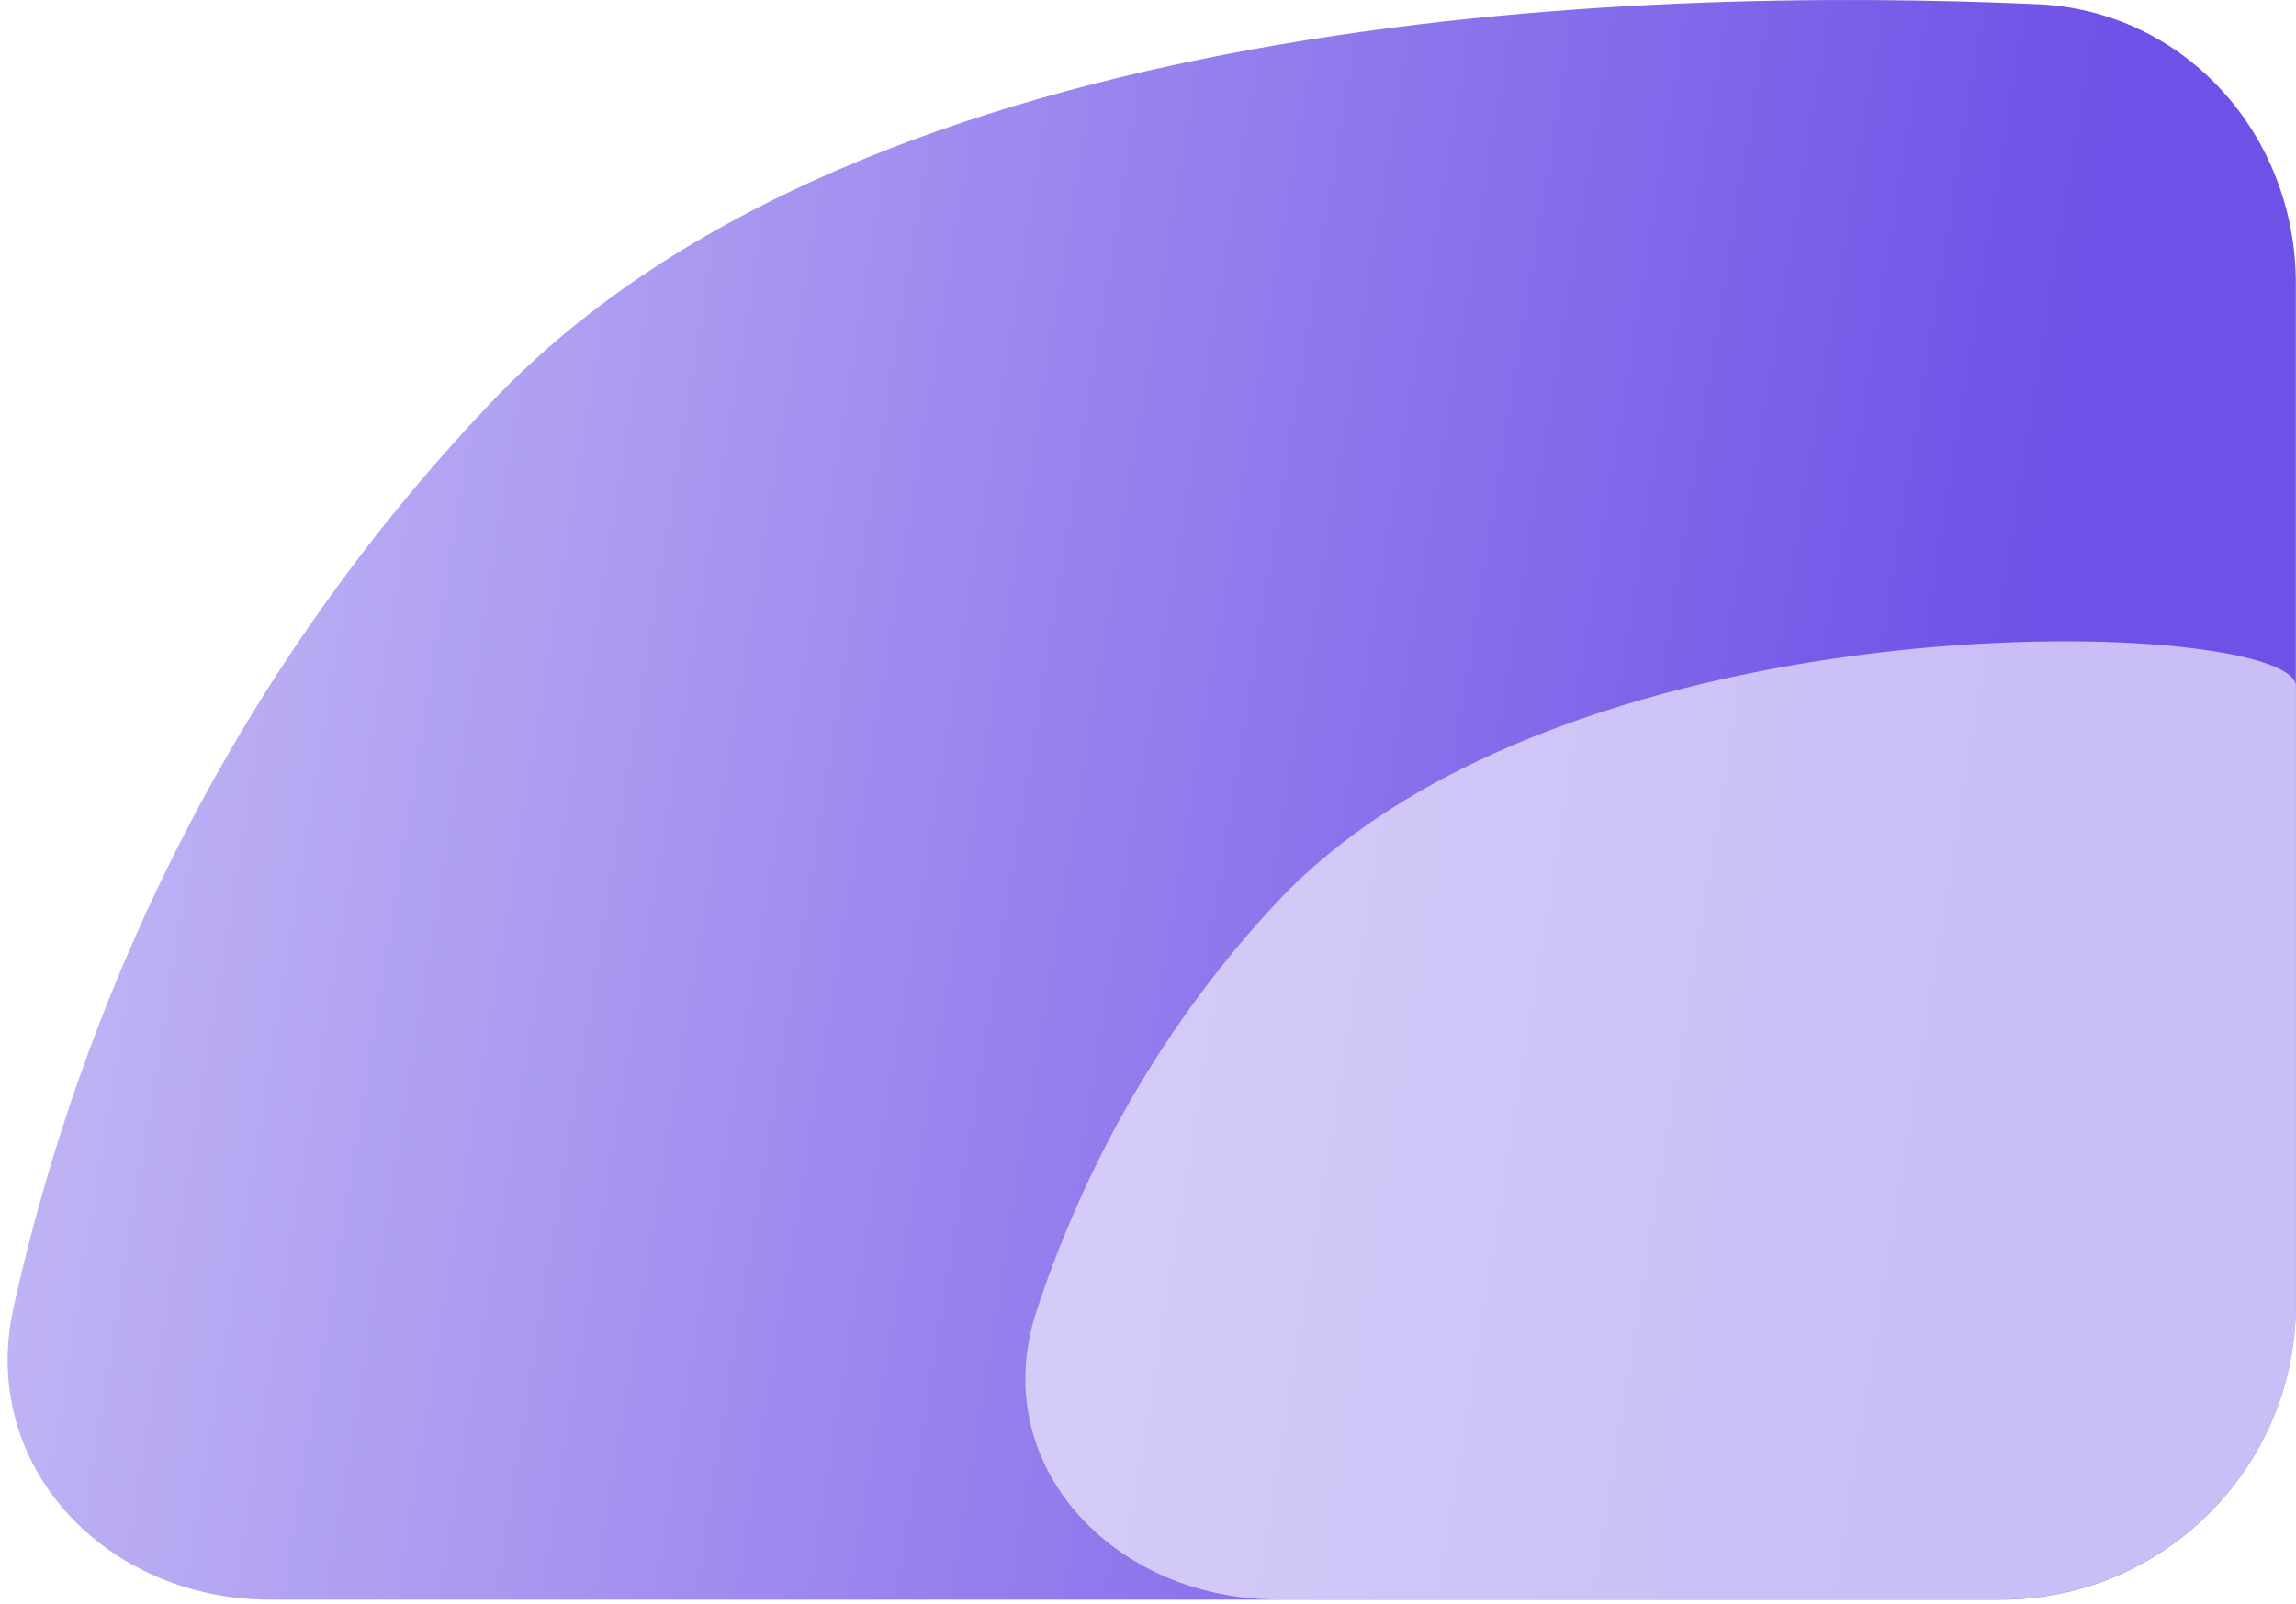
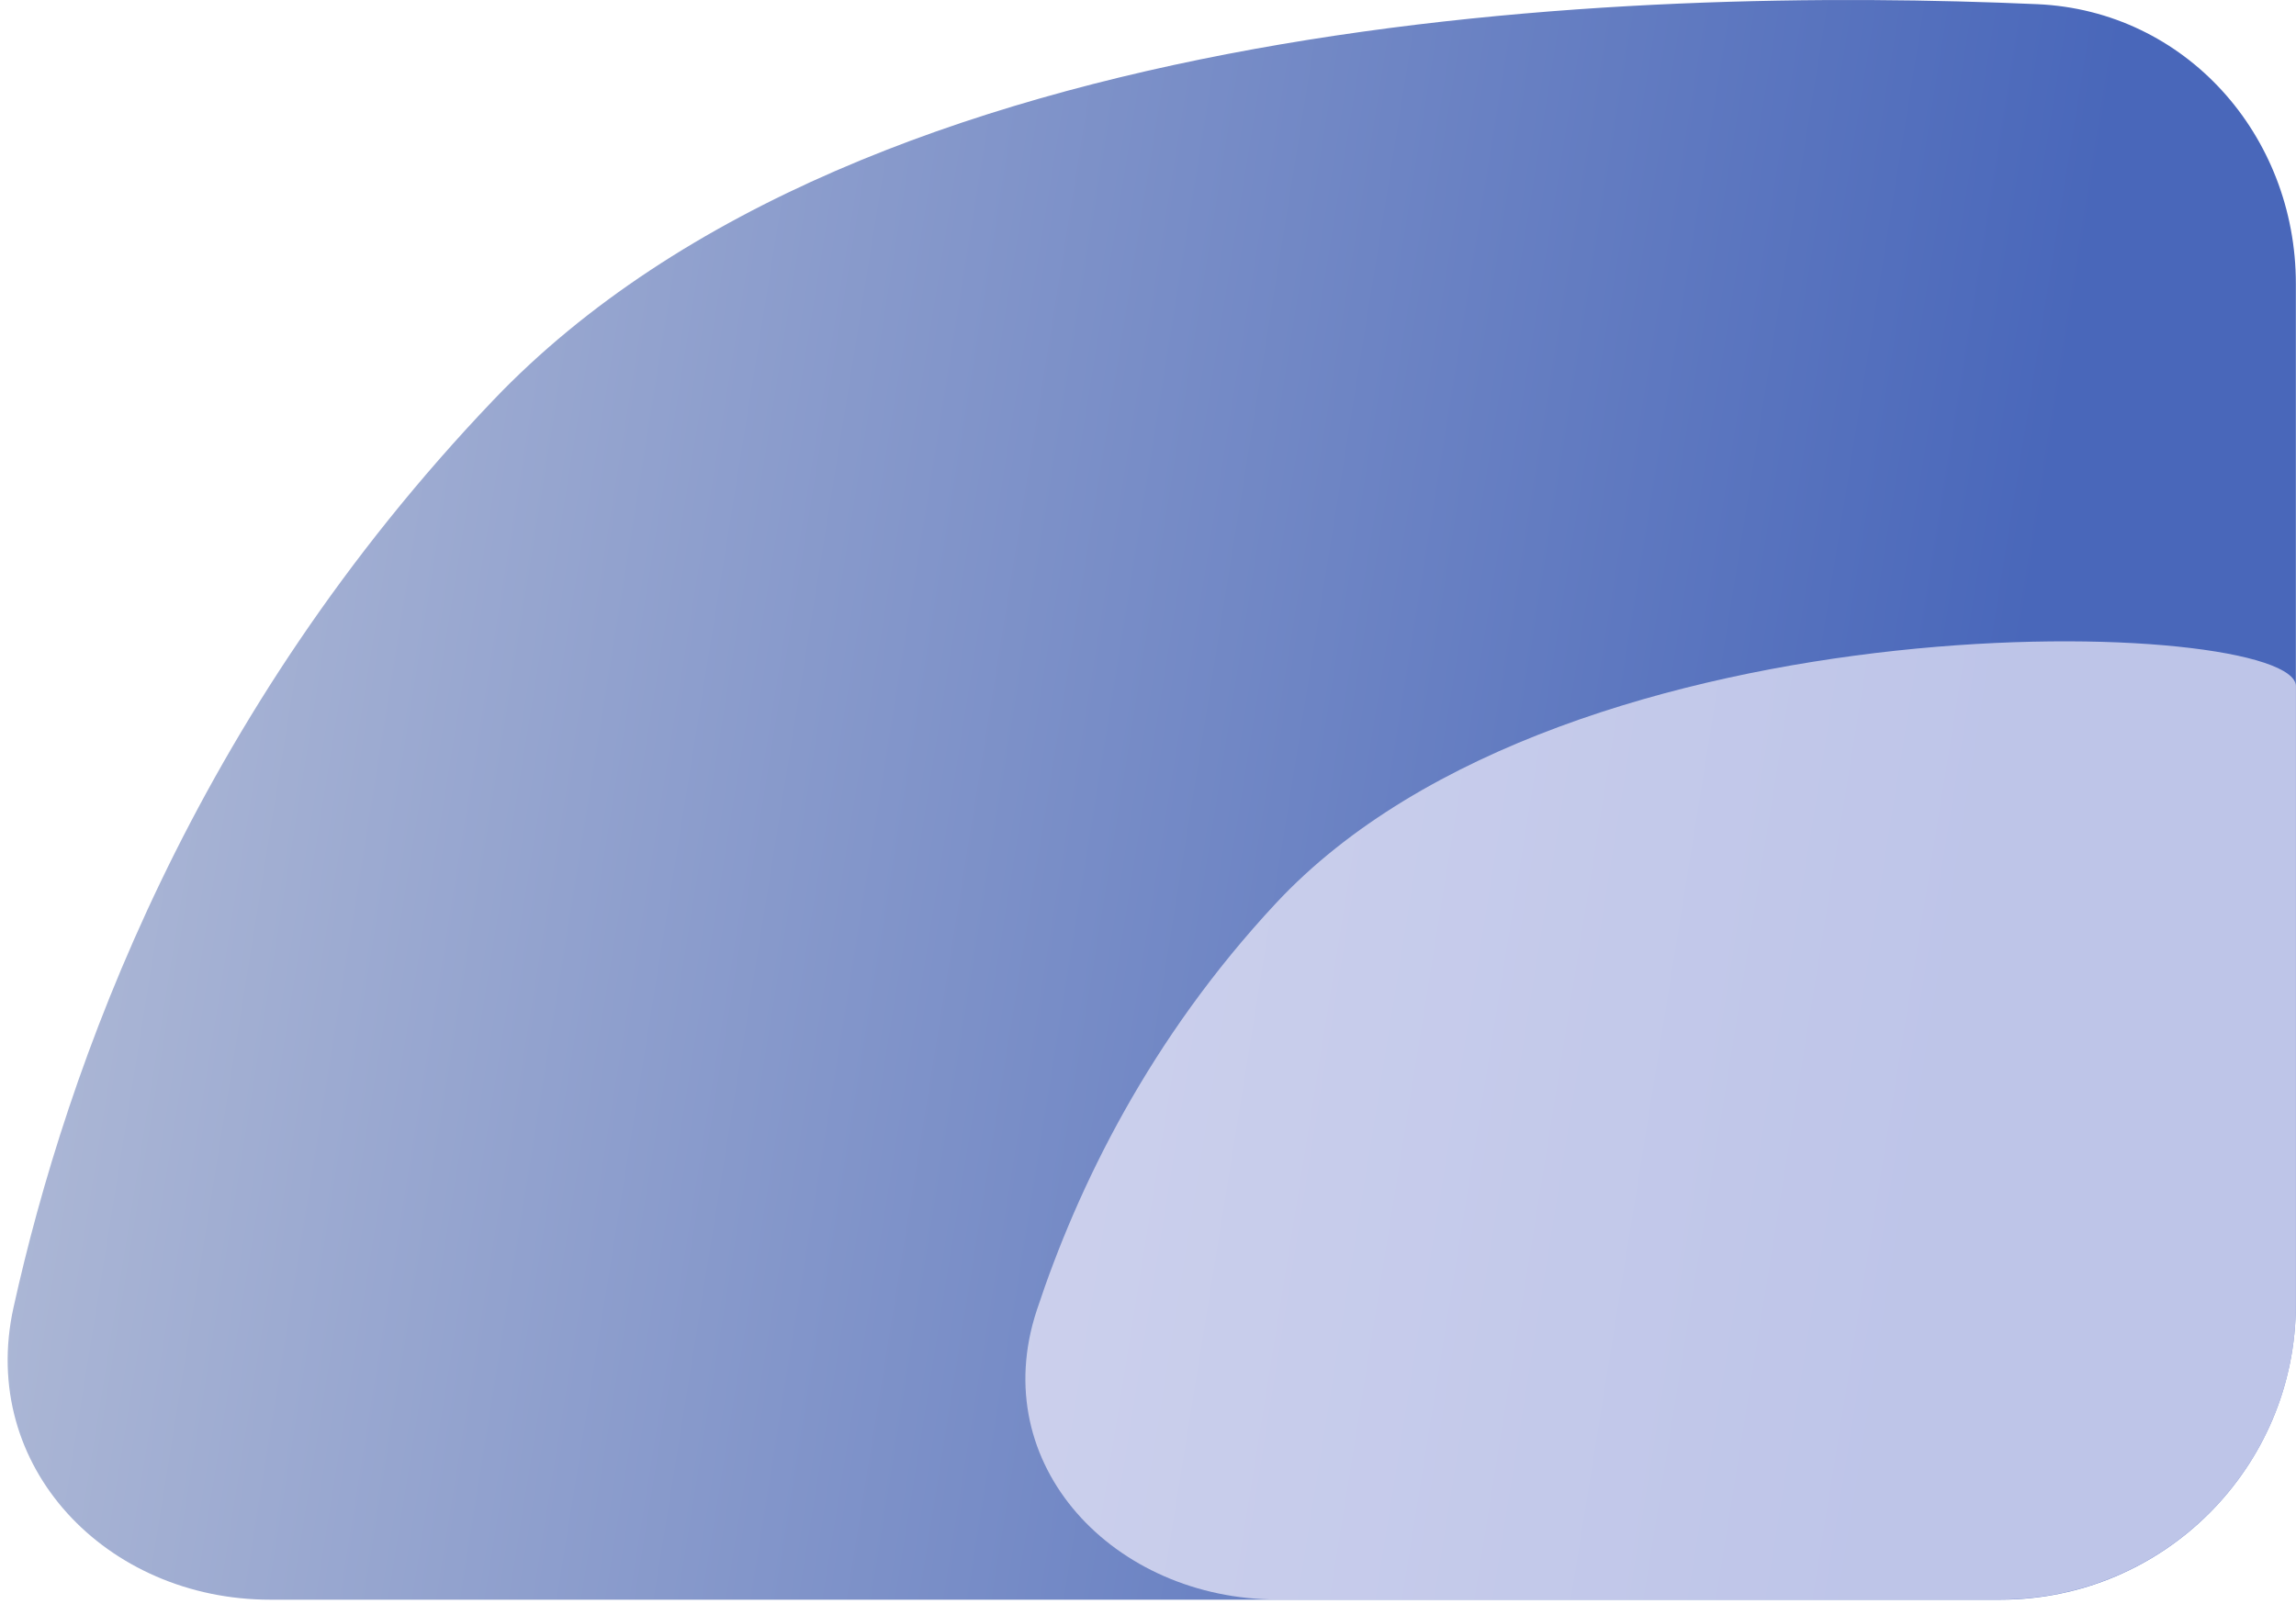
<svg xmlns="http://www.w3.org/2000/svg" width="272" height="190" viewBox="0 0 272 190" fill="none">
  <path d="M58.446 47.414C102.63 1.13 193.683 -1.616 241.355 0.495C258.918 1.272 271.984 16.036 271.984 33.616V154.563C271.984 173.893 256.314 189.563 236.984 189.563H32C12.67 189.563 -2.574 173.825 1.598 154.951C7.911 126.391 22.893 84.657 58.446 47.414Z" fill="url(#paint0_linear)" />
  <path opacity="0.7" d="M151.131 107.061C185.907 69.712 271.985 73.113 271.985 81.304C271.985 86.261 271.985 124.854 271.985 154.559C271.985 173.889 256.315 189.543 236.985 189.543H151.356C132.026 189.543 116.756 173.628 122.821 155.274C127.684 140.559 136.204 123.093 151.131 107.061Z" fill="#F0EDFC" />
  <defs>
    <linearGradient id="paint0_linear" x1="385.749" y1="135.439" x2="-116.835" y2="54.562" gradientUnits="userSpaceOnUse">
-       <stop offset="0.301" stop-color="#6F51E7" />
-       <stop offset="1" stop-color="#F0EDFC" />
+       <stop offset="0.301" stop-color="#4967BA" />
+       <stop offset="1" stop-color="#E5E5E5" />
    </linearGradient>
  </defs>
</svg>
